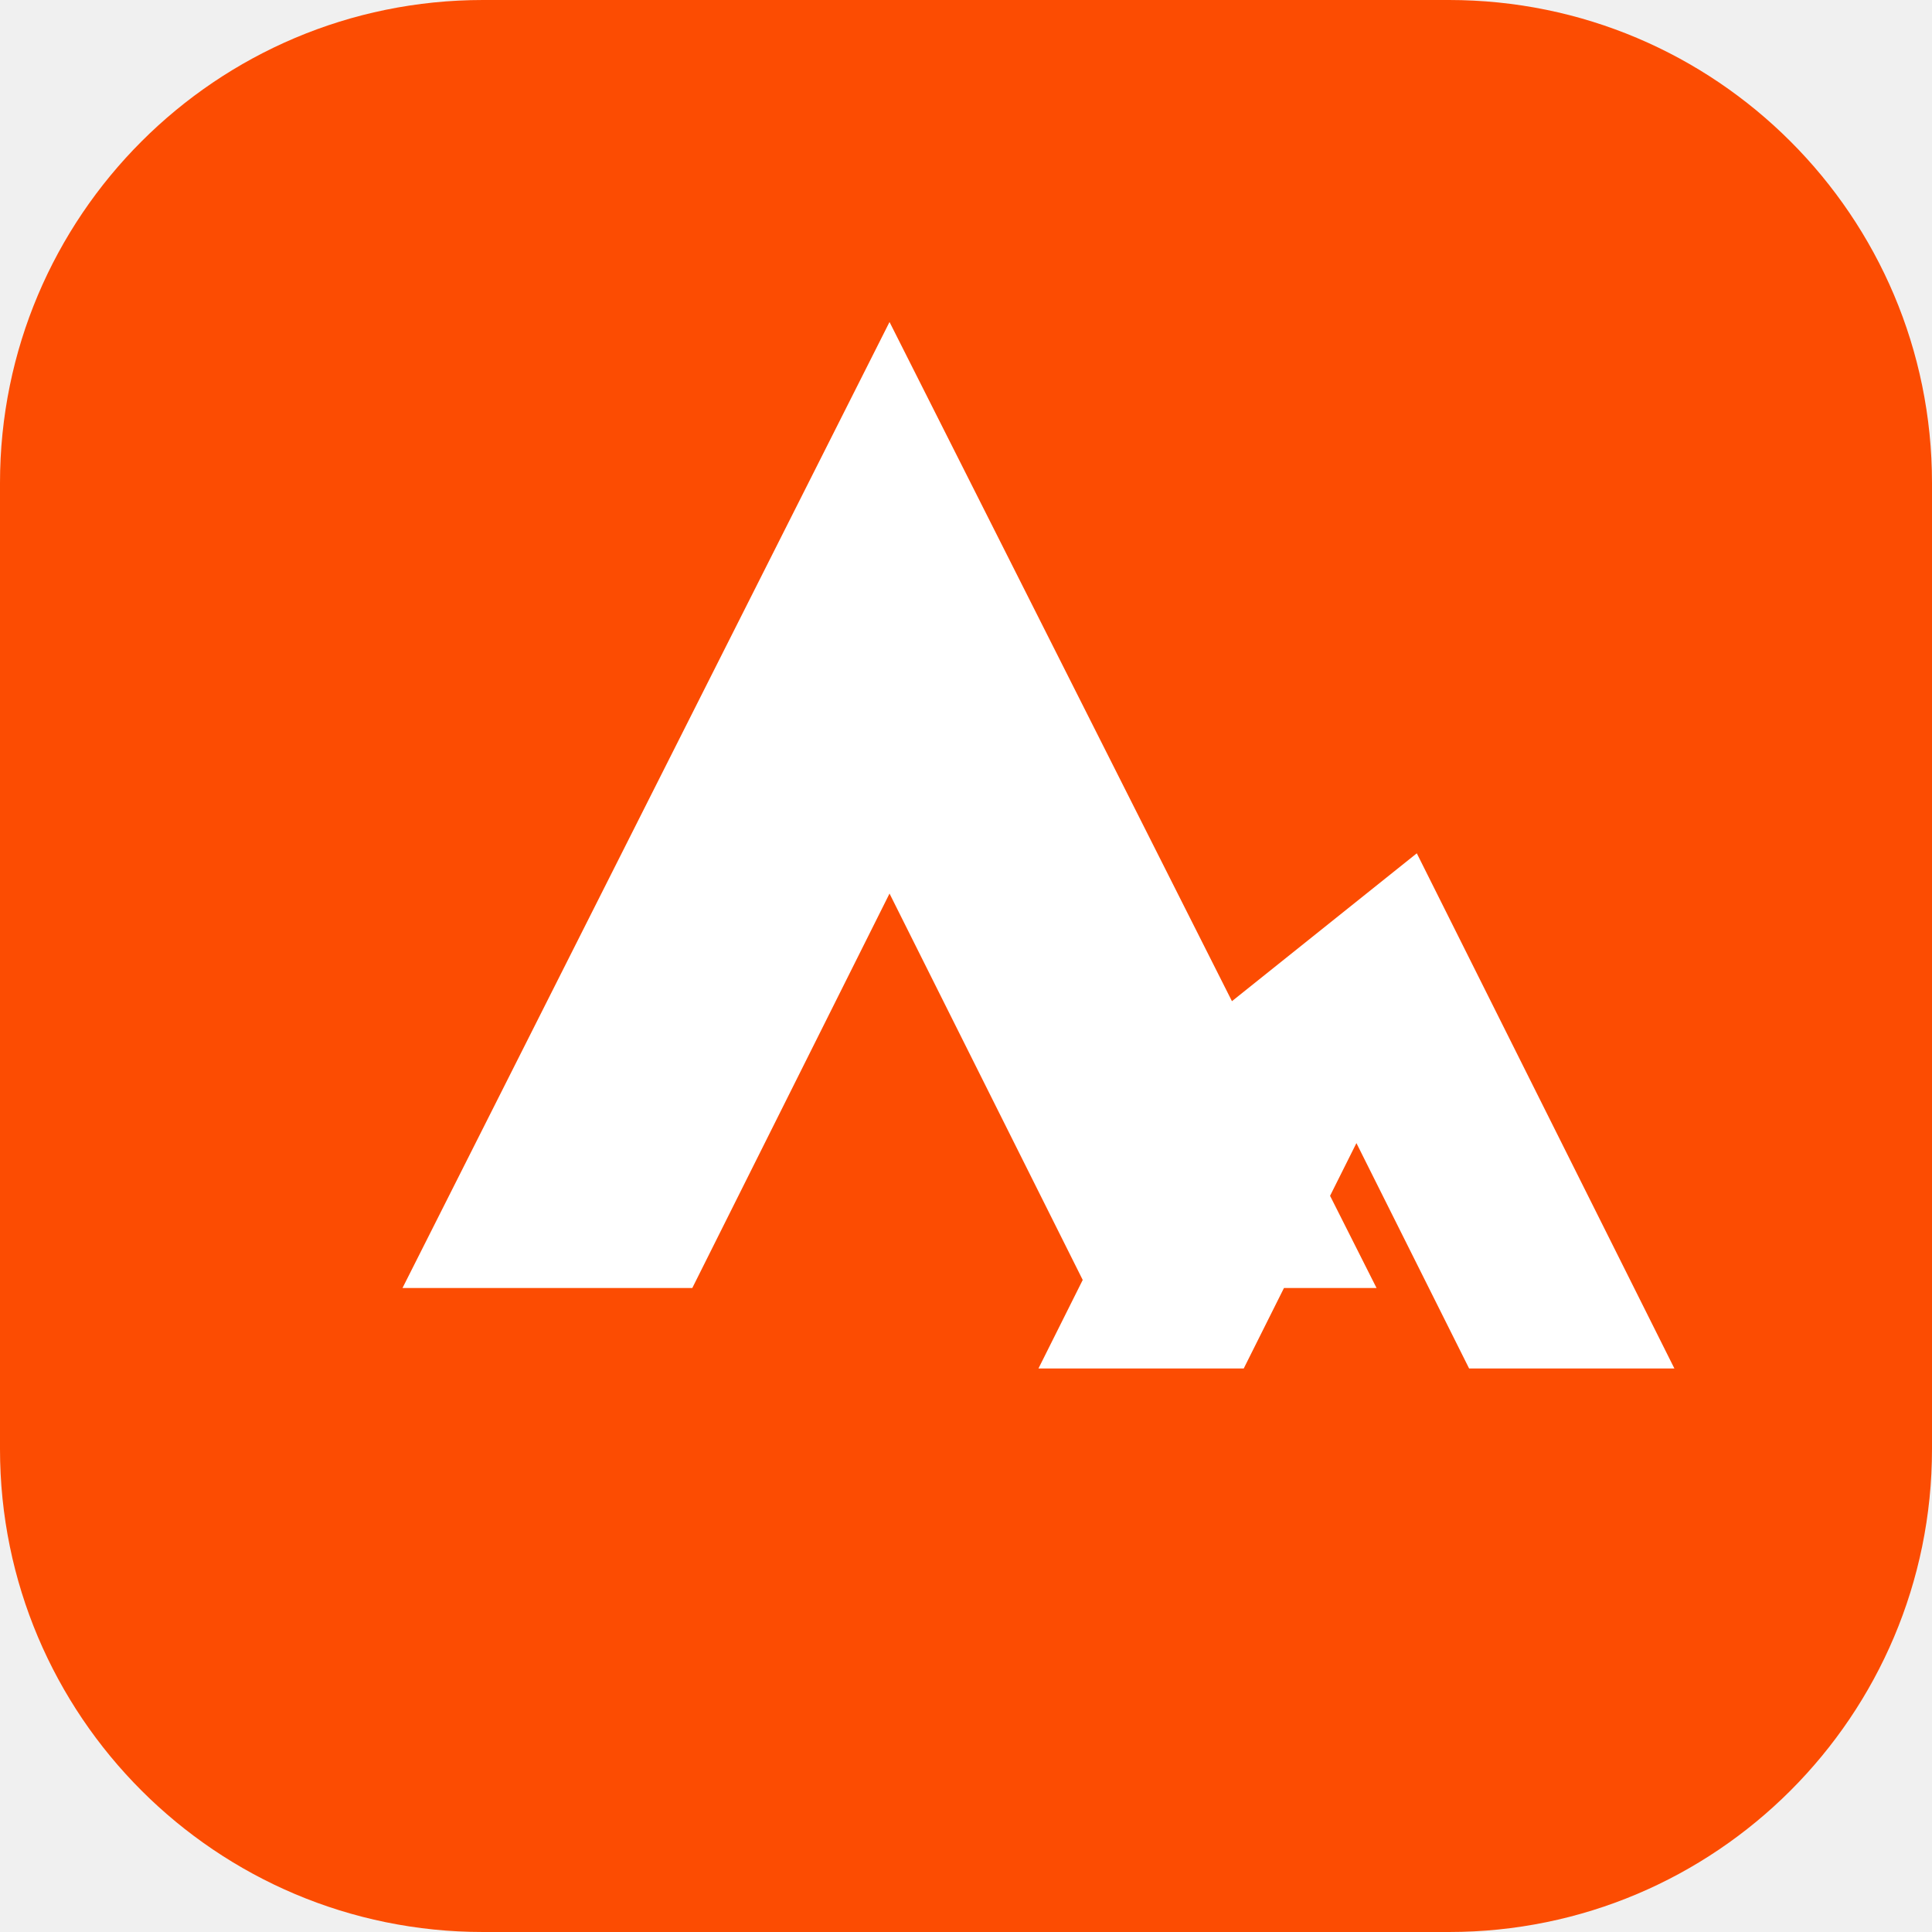
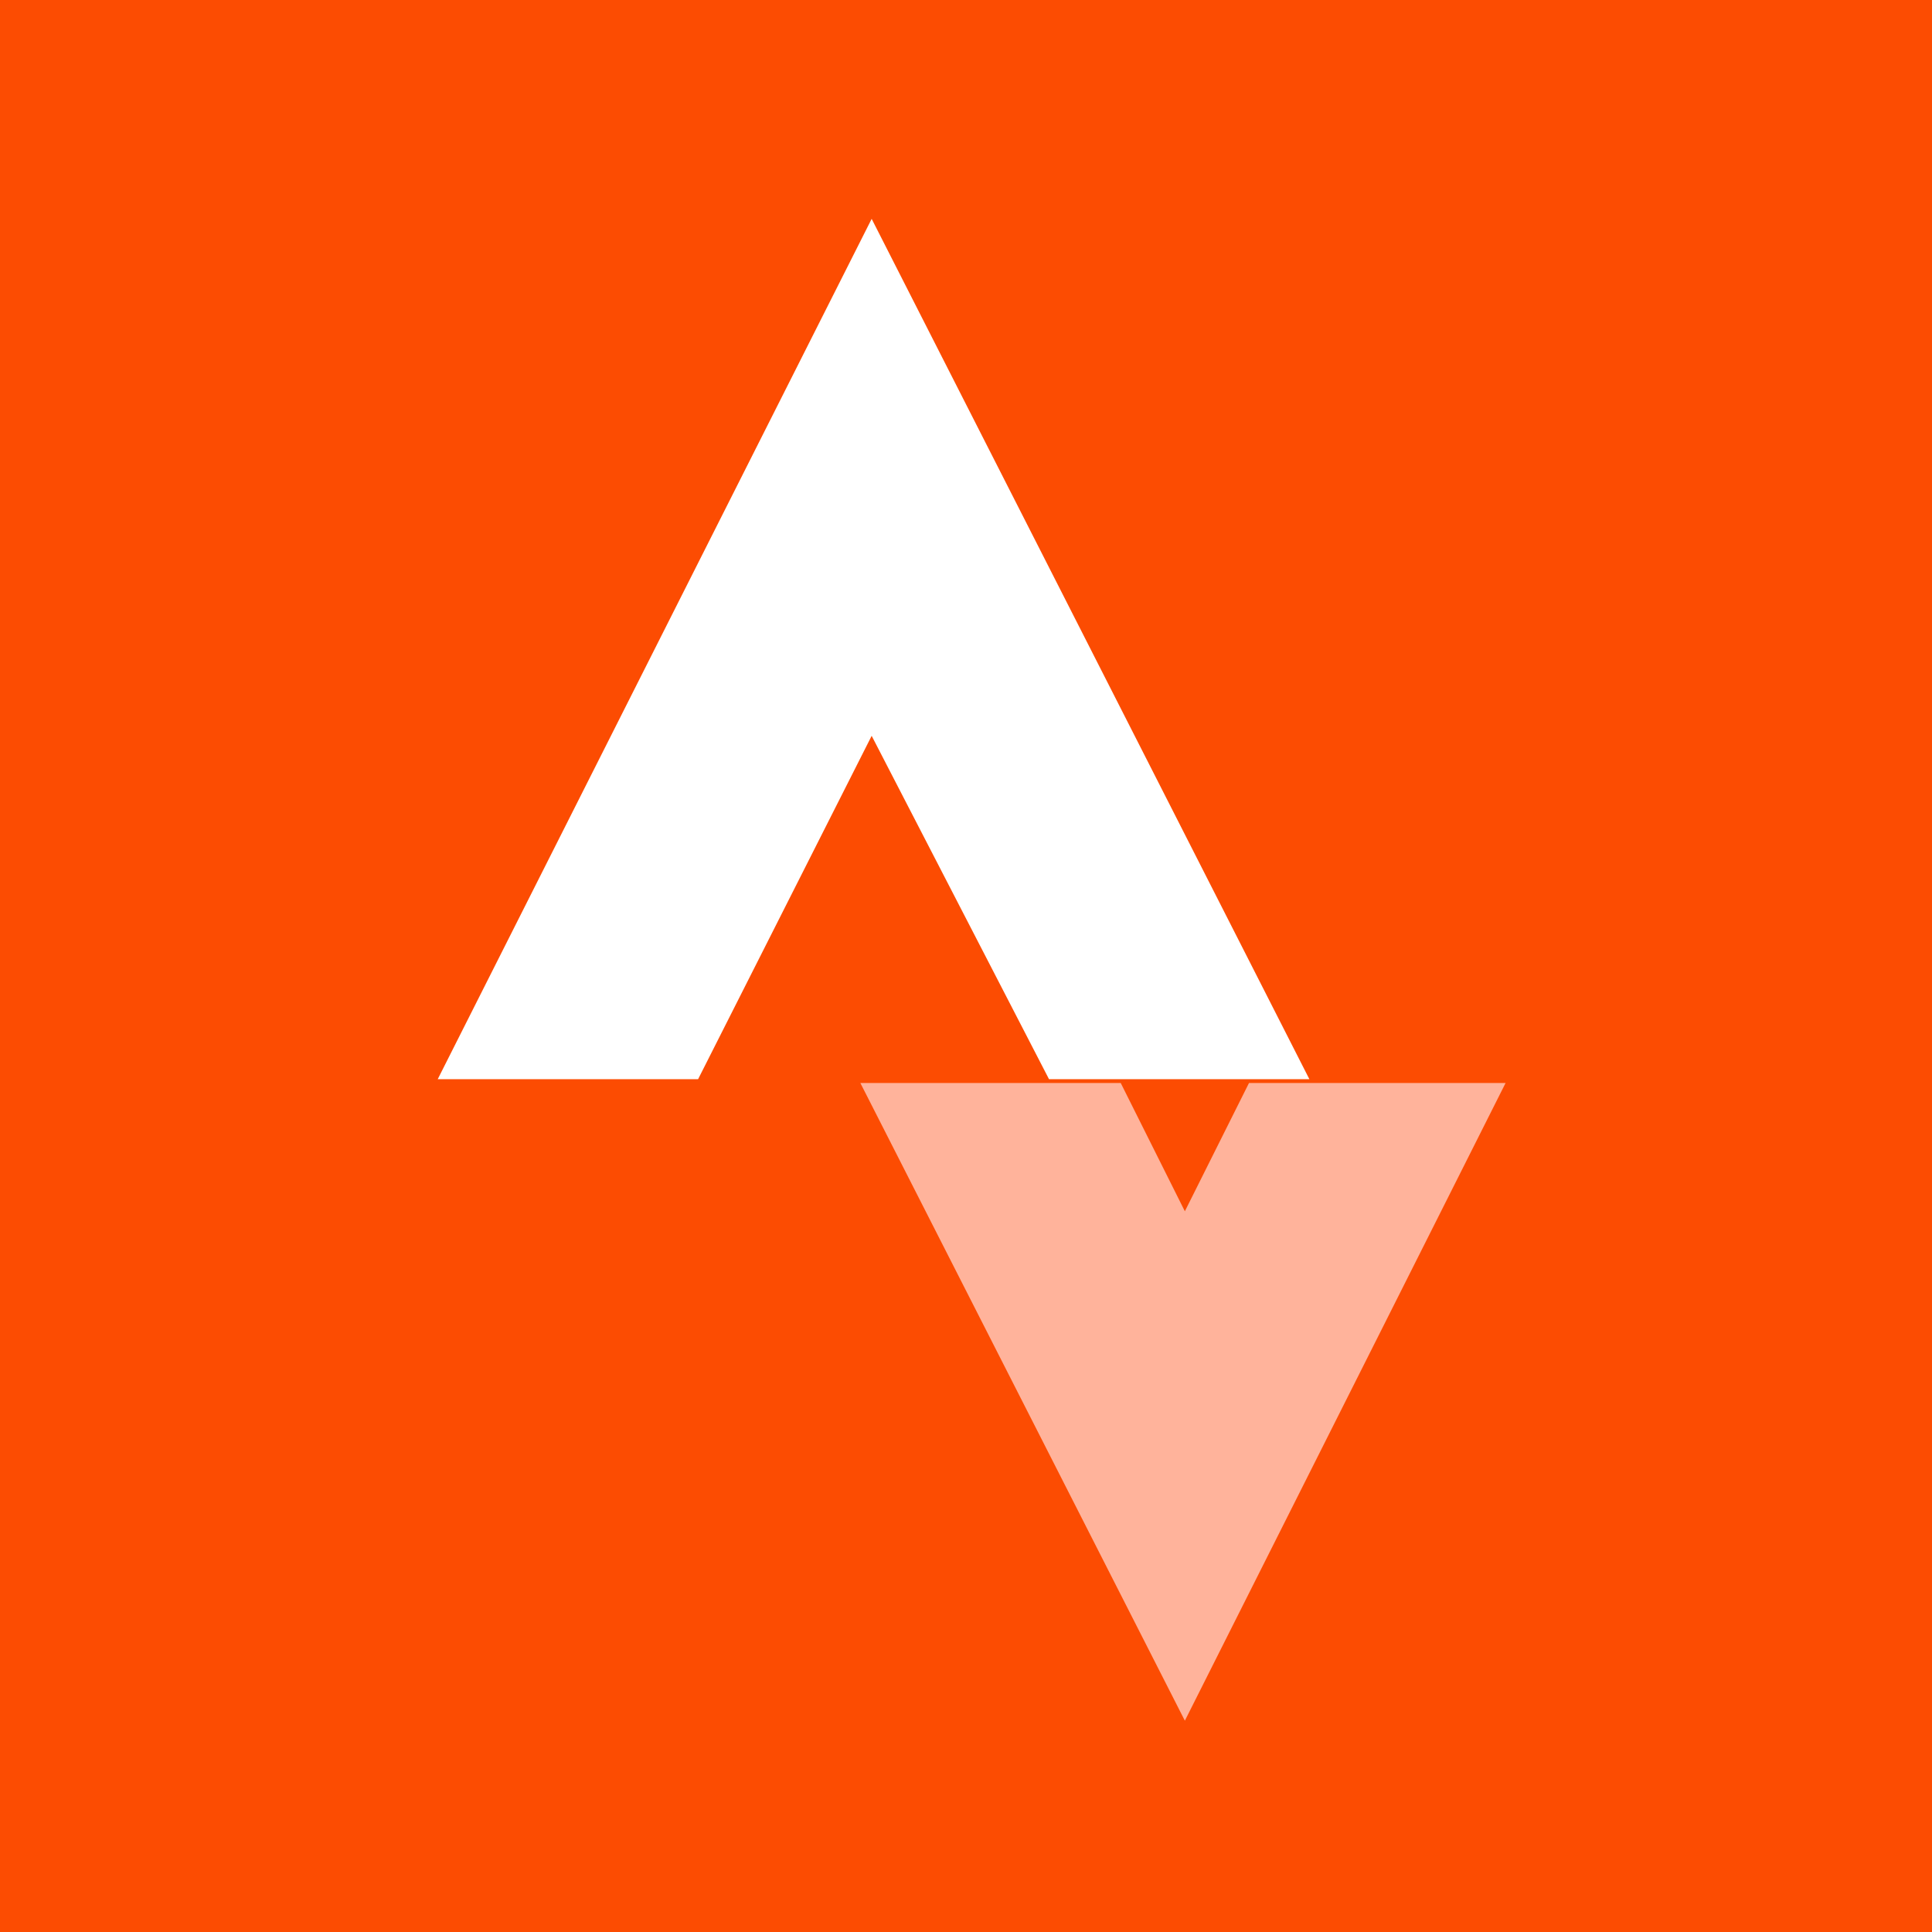
- <svg xmlns="http://www.w3.org/2000/svg" viewBox="0 0 48 48" role="img" aria-labelledby="title">
-   <rect width="48" height="48" rx="12" fill="#fc4c02" />
-   <path fill="#fff" d="M22.1 8 10 32h7.2l4.9-9.8L27 32h7.2L22.1 8Zm8.1 17.2L25.8 34h5.1l2.8-5.6 2.8 5.6h5.1l-6.4-12.8-5 4Z" />
+ <svg xmlns="http://www.w3.org/2000/svg" viewBox="0 0 512 512" role="img" aria-labelledby="title">
+   <rect width="512" height="512" fill="#fc4c02" />
+   <path fill="#fff" d="M231 58 116 286h69l46-91 47 91h69L231 58Z" />
+   <path fill="#ffb39b" d="M228 287h69l17 34 17-34h68l-85 169-86-169Z" />
</svg>
